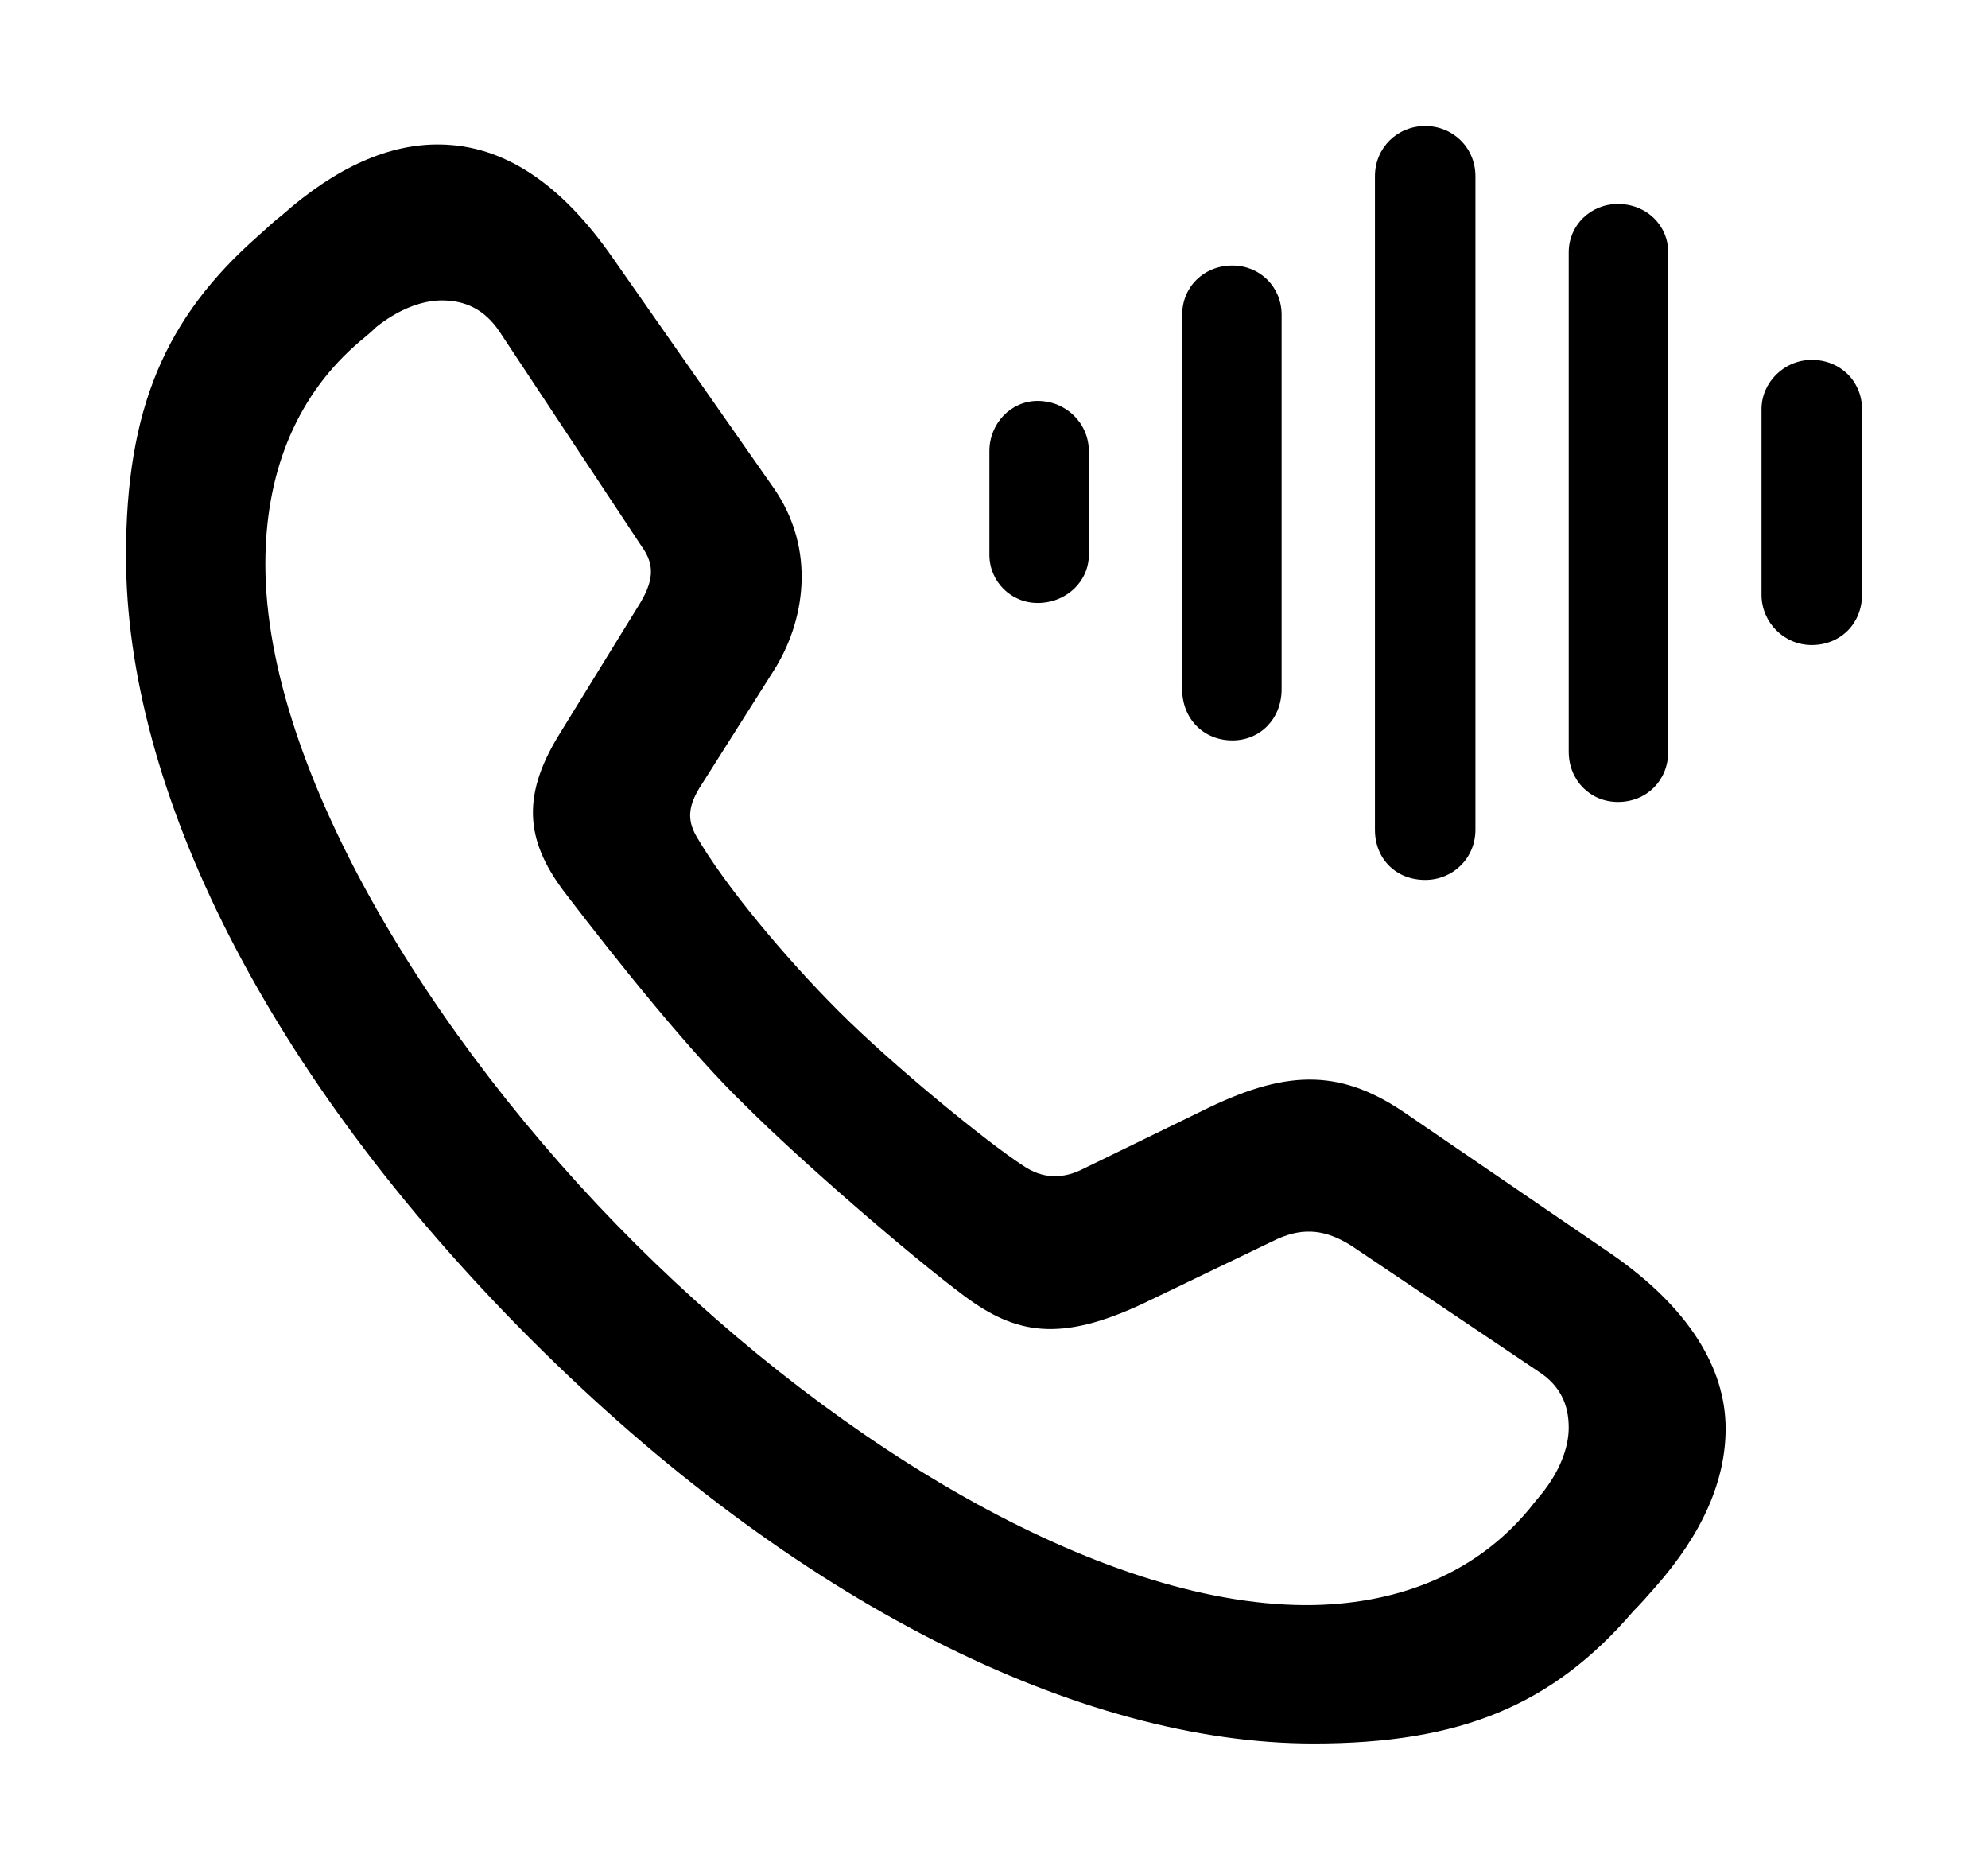
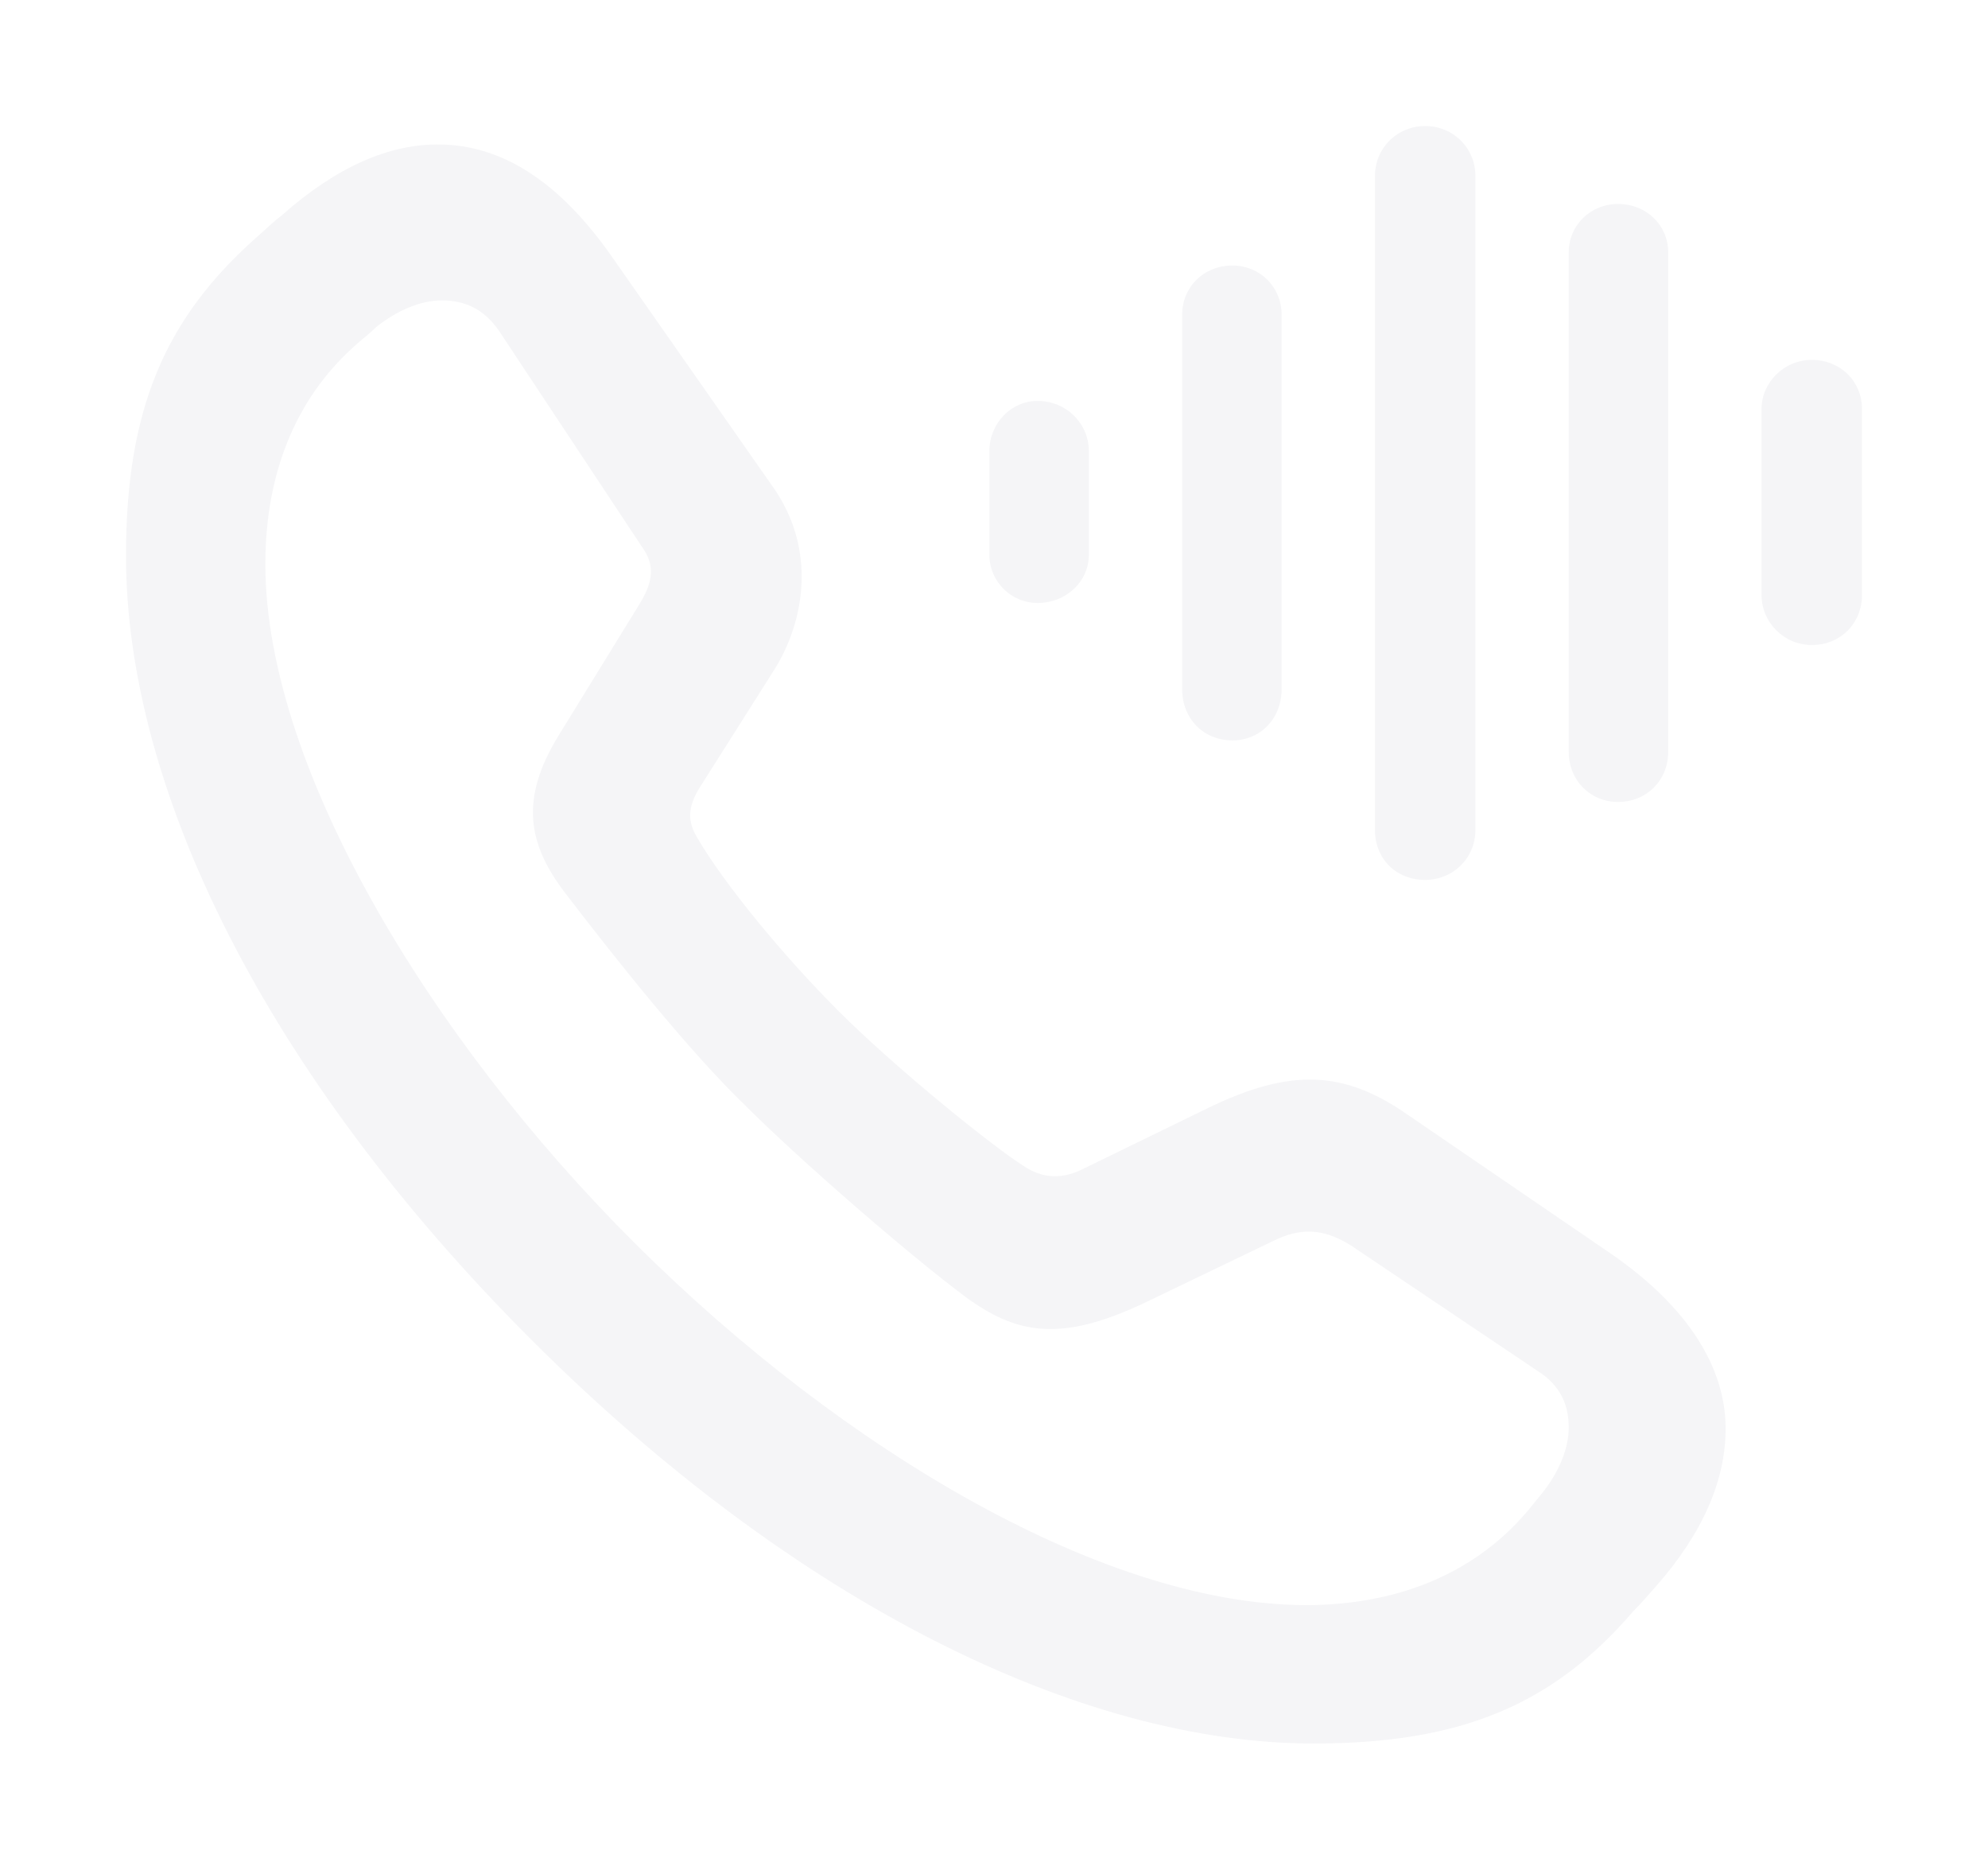
<svg xmlns="http://www.w3.org/2000/svg" viewBox="2.789 -80.170 94.666 89.002">
-   <path fill="currentColor" d="M65.332 2.832C72.314 2.832 76.709 1.025 80.566-3.467C80.908-3.809 81.25-4.199 81.592-4.59C83.887-7.178 84.961-9.717 84.961-12.158C84.961-15.039 83.203-17.92 79.541-20.459L69.824-27.1C66.748-29.248 64.209-29.297 60.352-27.441L54.443-24.561C53.418-24.023 52.441-24.023 51.465-24.707C49.805-25.781 45.312-29.443 42.725-32.031C40.137-34.619 37.256-38.086 35.938-40.381C35.498-41.162 35.547-41.846 36.23-42.871L39.6-48.193C41.113-50.537 41.699-54.004 39.6-56.982L31.982-67.871C29.443-71.533 26.709-73.242 23.779-73.291C21.338-73.34 18.799-72.217 16.211-69.922C15.82-69.629 15.479-69.287 15.088-68.945C10.645-65.039 8.789-60.693 8.789-53.711C8.789-42.627 15.43-29.053 28.076-16.406C40.625-3.857 54.248 2.832 65.332 2.832ZM65.381-3.76C55.615-3.564 42.92-11.133 33.057-20.947C23.193-30.762 15.185-43.994 15.43-53.76C15.527-57.91 16.992-61.426 19.922-63.916C20.215-64.16 20.459-64.356 20.703-64.6C21.68-65.381 22.803-65.869 23.828-65.869C24.902-65.869 25.83-65.478 26.562-64.404L33.35-54.15C33.984-53.272 33.935-52.49 33.154-51.27L29.395-45.166C27.539-42.139 27.881-39.99 29.785-37.549C32.178-34.424 35.645-30.078 38.281-27.539C40.869-24.951 46.045-20.459 48.73-18.457C51.172-16.65 53.272-16.26 57.227-18.115L63.623-21.191C64.941-21.777 65.967-21.582 67.09-20.898L76.025-14.893C77.1-14.209 77.49-13.281 77.49-12.207C77.49-11.182 77.002-10.059 76.221-9.082C75.977-8.789 75.781-8.545 75.586-8.301C73.096-5.322 69.531-3.857 65.381-3.76Z" />
-   <path fill="currentColor" d="M89.062-49.463C90.43-49.463 91.455-50.488 91.455-51.855L91.455-60.693C91.455-62.012 90.43-63.037 89.062-63.037C87.744-63.037 86.67-61.963 86.67-60.693L86.67-51.855C86.67-50.537 87.744-49.463 89.062-49.463Z" data-clipstroke-keyframes="0 8 0 0.25204372 0.75178146 0 1 0.38816452 0.6164894 0 1 0.8828459 0.11373997" />
-   <path fill="currentColor" d="M79.834-41.992C81.201-41.992 82.227-43.018 82.227-44.385L82.227-68.164C82.227-69.434 81.201-70.459 79.834-70.459C78.516-70.459 77.49-69.434 77.49-68.164L77.49-44.385C77.49-43.018 78.516-41.992 79.834-41.992Z" data-clipstroke-keyframes="0 8 0 0.25252438 0.74816656 0 1 0.44078445 0.5599065 0 1 0.93940306 0.06128788" />
-   <path fill="currentColor" d="M70.654-38.281C71.973-38.281 73.047-39.307 73.047-40.674L73.047-71.777C73.047-73.144 71.973-74.17 70.654-74.17C69.336-74.17 68.262-73.144 68.262-71.777L68.262-40.674C68.262-39.258 69.287-38.281 70.654-38.281Z" data-clipstroke-keyframes="0 8 0 0.25228786 0.7474332 0 1 0.45032835 0.5493927 0 1 0.95018864 0.049532413" />
-   <path fill="currentColor" d="M61.475-44.922C62.793-44.922 63.818-45.947 63.818-47.363L63.818-65.186C63.818-66.504 62.793-67.529 61.475-67.529C60.107-67.529 59.082-66.504 59.082-65.186L59.082-47.363C59.082-45.947 60.107-44.922 61.475-44.922Z" data-clipstroke-keyframes="0 8 0 0.25317597 0.74597454 0 1 0.4274962 0.57424355 0 1 0.9232011 0.07327151" />
-   <path fill="currentColor" d="M52.197-51.465C53.565-51.465 54.639-52.49 54.639-53.76L54.639-58.691C54.639-60.01 53.565-61.084 52.197-61.084C50.928-61.084 49.902-60.01 49.902-58.691L49.902-53.76C49.902-52.49 50.928-51.465 52.197-51.465Z" data-clipstroke-keyframes="0 8 0 0.2602594 0.7445822 0 1 0.35330796 0.6571531 0 1 0.8507459 0.14856863" />
+   <path fill="#f5f5f7" d="M65.332 2.832C72.314 2.832 76.709 1.025 80.566-3.467C80.908-3.809 81.25-4.199 81.592-4.59C83.887-7.178 84.961-9.717 84.961-12.158C84.961-15.039 83.203-17.92 79.541-20.459L69.824-27.1C66.748-29.248 64.209-29.297 60.352-27.441L54.443-24.561C53.418-24.023 52.441-24.023 51.465-24.707C49.805-25.781 45.312-29.443 42.725-32.031C40.137-34.619 37.256-38.086 35.938-40.381C35.498-41.162 35.547-41.846 36.23-42.871L39.6-48.193C41.113-50.537 41.699-54.004 39.6-56.982L31.982-67.871C29.443-71.533 26.709-73.242 23.779-73.291C21.338-73.34 18.799-72.217 16.211-69.922C15.82-69.629 15.479-69.287 15.088-68.945C10.645-65.039 8.789-60.693 8.789-53.711C8.789-42.627 15.43-29.053 28.076-16.406C40.625-3.857 54.248 2.832 65.332 2.832ZM65.381-3.76C55.615-3.564 42.92-11.133 33.057-20.947C23.193-30.762 15.185-43.994 15.43-53.76C15.527-57.91 16.992-61.426 19.922-63.916C20.215-64.16 20.459-64.356 20.703-64.6C21.68-65.381 22.803-65.869 23.828-65.869C24.902-65.869 25.83-65.478 26.562-64.404L33.35-54.15C33.984-53.272 33.935-52.49 33.154-51.27L29.395-45.166C27.539-42.139 27.881-39.99 29.785-37.549C32.178-34.424 35.645-30.078 38.281-27.539C40.869-24.951 46.045-20.459 48.73-18.457C51.172-16.65 53.272-16.26 57.227-18.115L63.623-21.191C64.941-21.777 65.967-21.582 67.09-20.898L76.025-14.893C77.1-14.209 77.49-13.281 77.49-12.207C77.49-11.182 77.002-10.059 76.221-9.082C75.977-8.789 75.781-8.545 75.586-8.301C73.096-5.322 69.531-3.857 65.381-3.76Z" />
+   <path fill="#f5f5f7" d="M89.062-49.463C90.43-49.463 91.455-50.488 91.455-51.855L91.455-60.693C91.455-62.012 90.43-63.037 89.062-63.037C87.744-63.037 86.67-61.963 86.67-60.693L86.67-51.855C86.67-50.537 87.744-49.463 89.062-49.463Z" data-clipstroke-keyframes="0 8 0 0.25204372 0.75178146 0 1 0.38816452 0.6164894 0 1 0.8828459 0.11373997" />
+   <path fill="#f5f5f7" d="M79.834-41.992C81.201-41.992 82.227-43.018 82.227-44.385L82.227-68.164C82.227-69.434 81.201-70.459 79.834-70.459C78.516-70.459 77.49-69.434 77.49-68.164L77.49-44.385C77.49-43.018 78.516-41.992 79.834-41.992Z" data-clipstroke-keyframes="0 8 0 0.25252438 0.74816656 0 1 0.44078445 0.5599065 0 1 0.93940306 0.06128788" />
+   <path fill="#f5f5f7" d="M70.654-38.281C71.973-38.281 73.047-39.307 73.047-40.674L73.047-71.777C73.047-73.144 71.973-74.17 70.654-74.17C69.336-74.17 68.262-73.144 68.262-71.777L68.262-40.674C68.262-39.258 69.287-38.281 70.654-38.281Z" data-clipstroke-keyframes="0 8 0 0.25228786 0.7474332 0 1 0.45032835 0.5493927 0 1 0.95018864 0.049532413" />
+   <path fill="#f5f5f7" d="M61.475-44.922C62.793-44.922 63.818-45.947 63.818-47.363L63.818-65.186C63.818-66.504 62.793-67.529 61.475-67.529C60.107-67.529 59.082-66.504 59.082-65.186L59.082-47.363C59.082-45.947 60.107-44.922 61.475-44.922Z" data-clipstroke-keyframes="0 8 0 0.25317597 0.74597454 0 1 0.4274962 0.57424355 0 1 0.9232011 0.07327151" />
+   <path fill="#f5f5f7" d="M52.197-51.465C53.565-51.465 54.639-52.49 54.639-53.76L54.639-58.691C54.639-60.01 53.565-61.084 52.197-61.084C50.928-61.084 49.902-60.01 49.902-58.691L49.902-53.76C49.902-52.49 50.928-51.465 52.197-51.465Z" data-clipstroke-keyframes="0 8 0 0.2602594 0.7445822 0 1 0.35330796 0.6571531 0 1 0.8507459 0.14856863" />
</svg>
